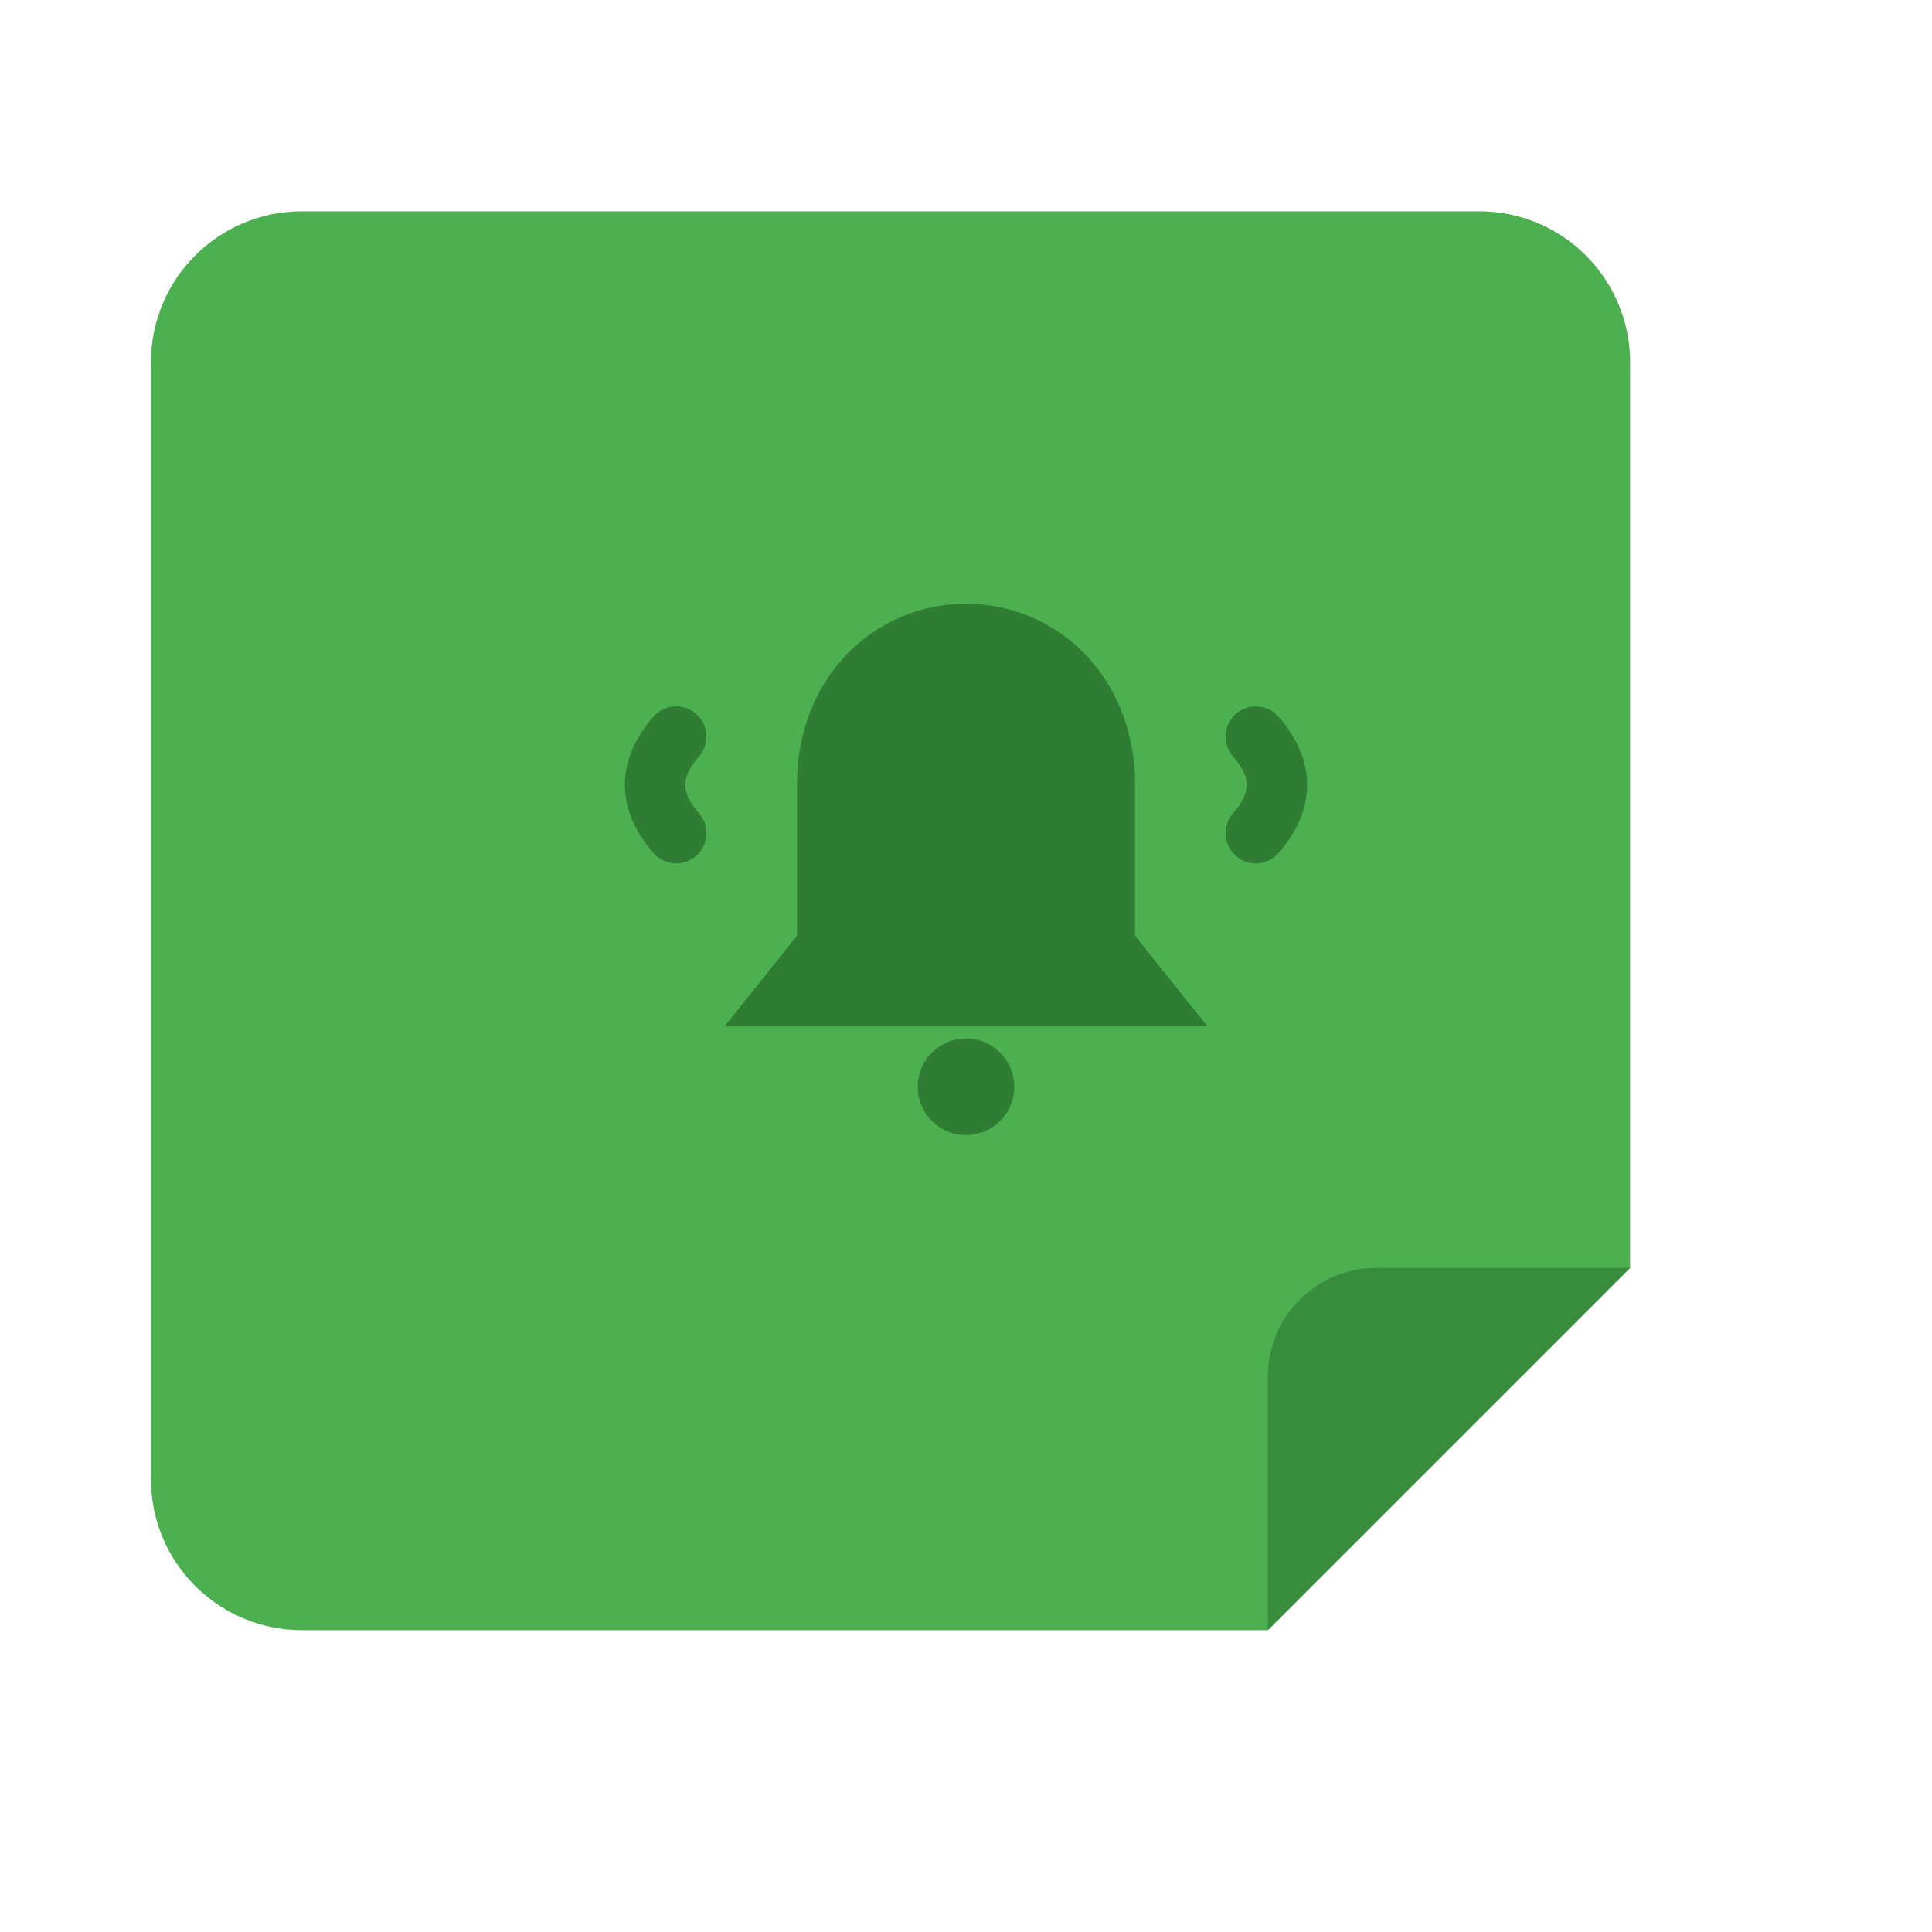
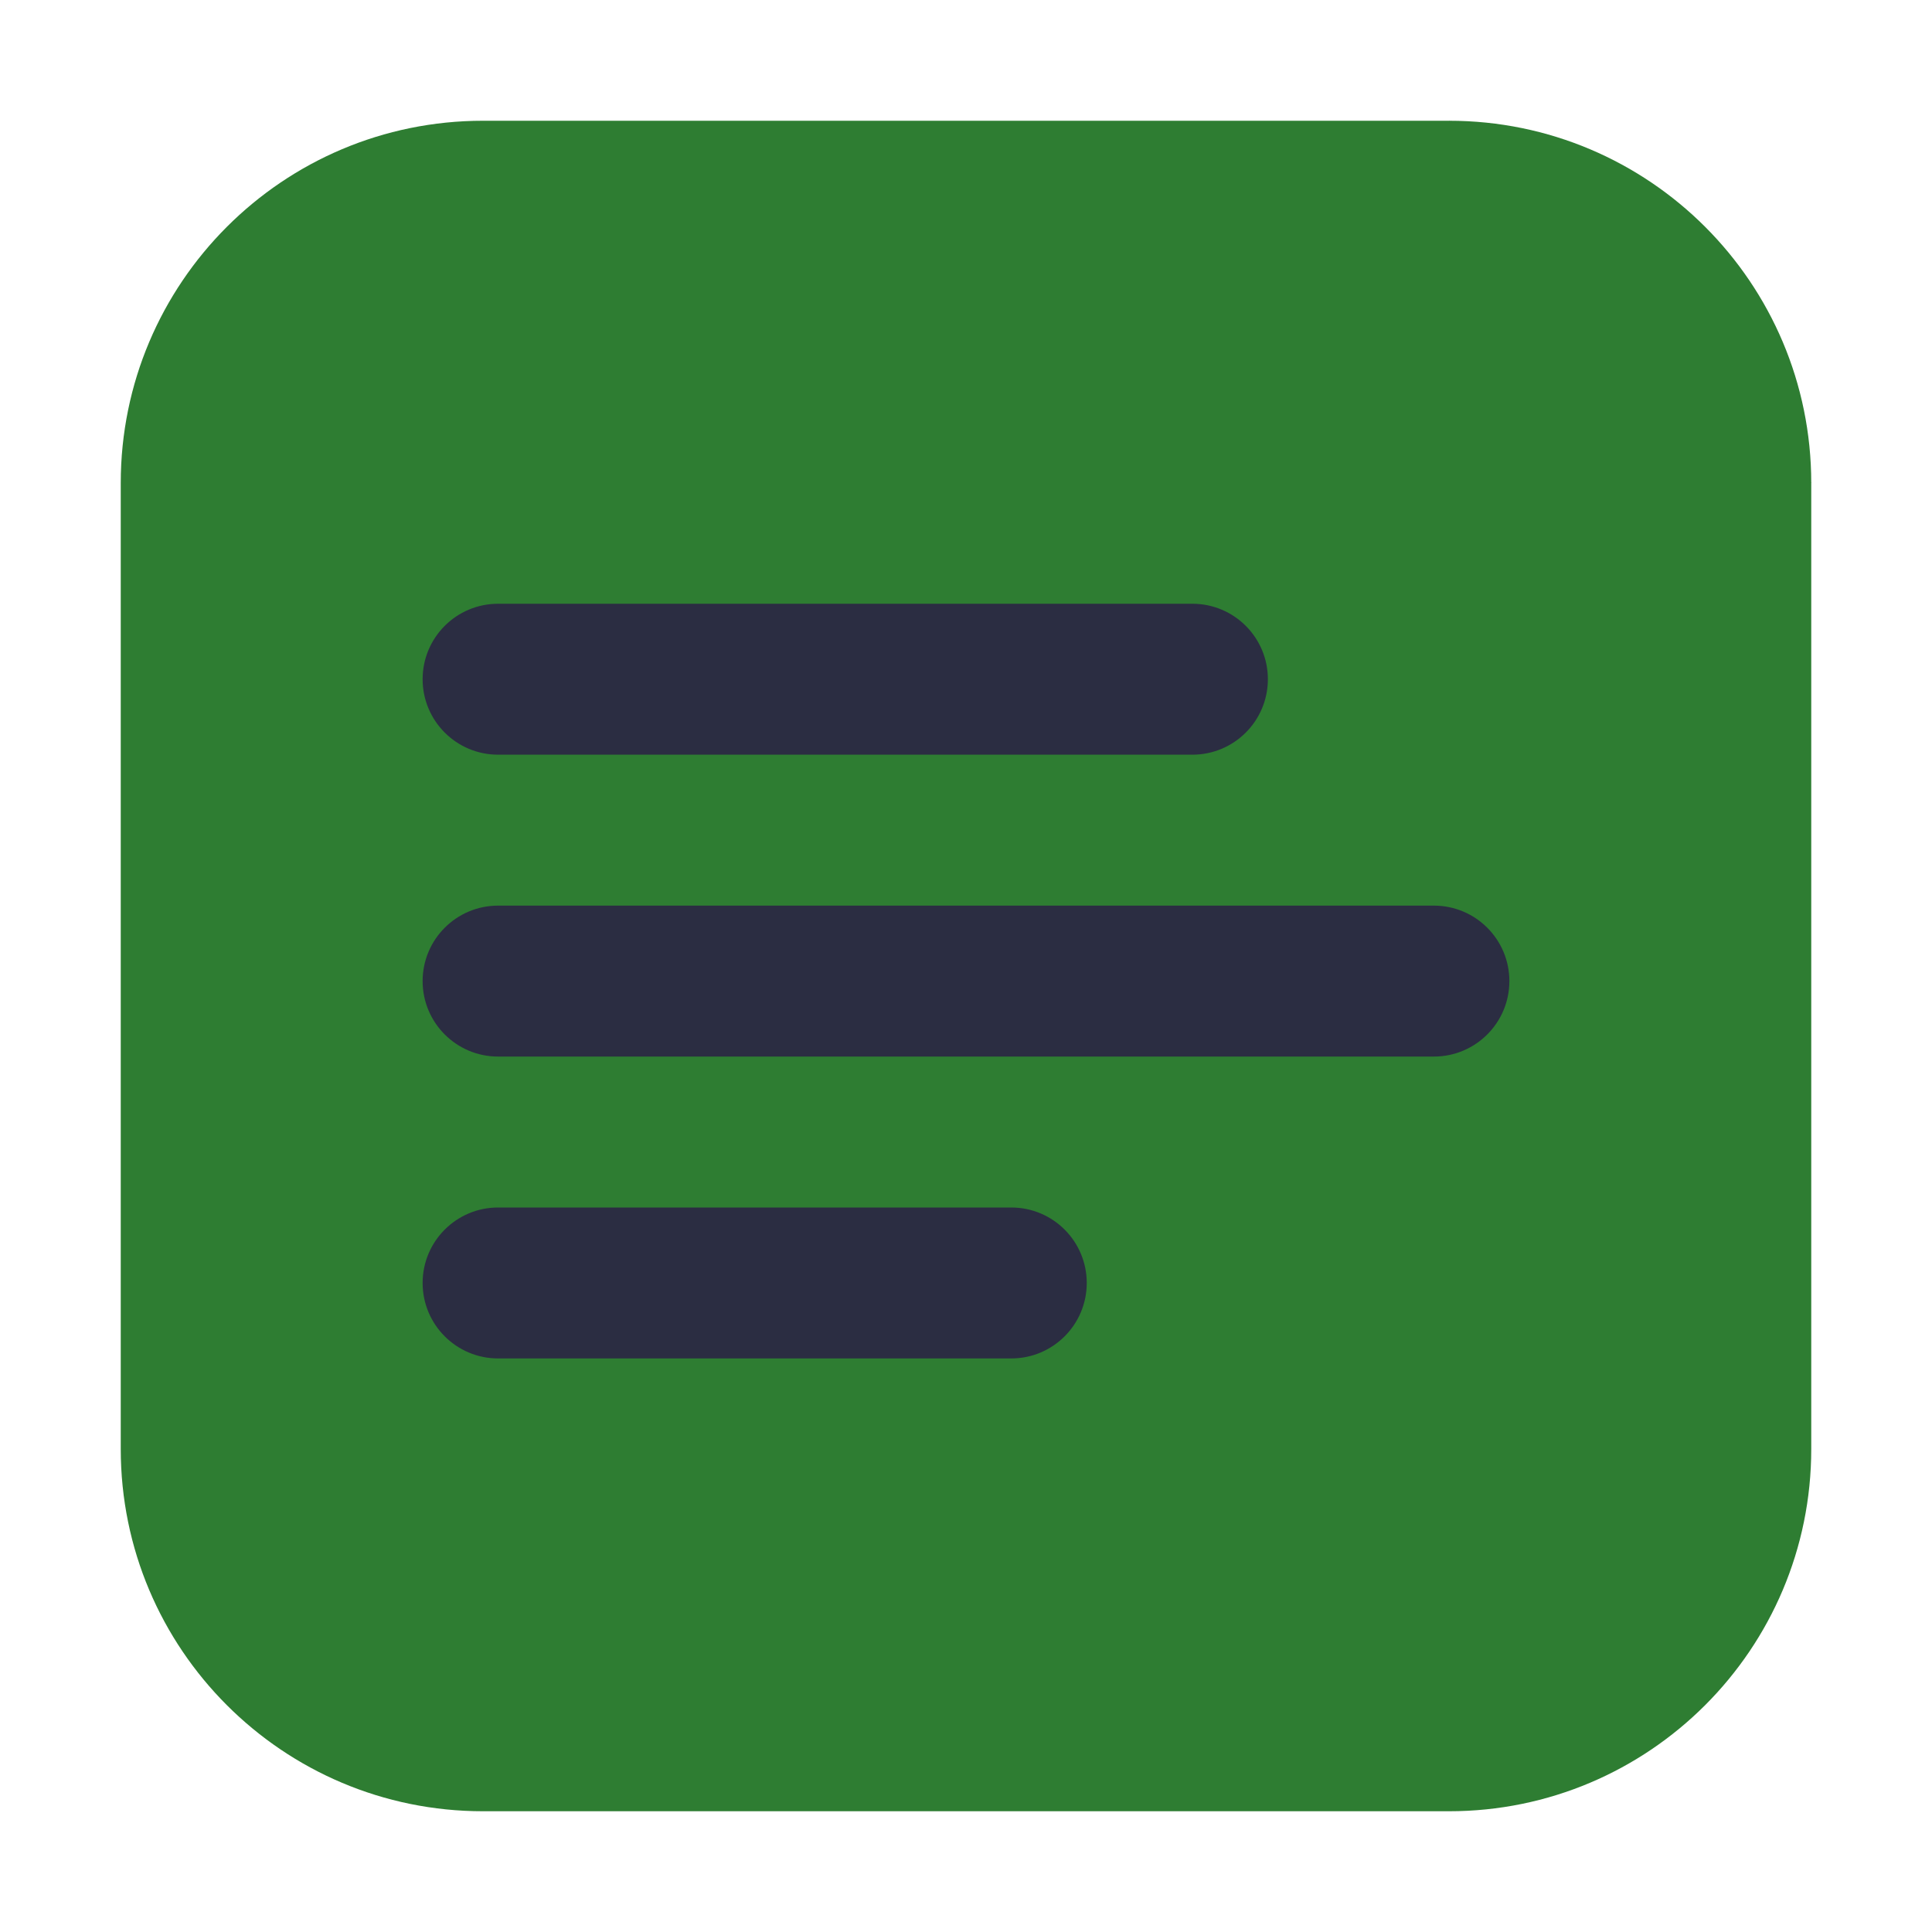
<svg xmlns="http://www.w3.org/2000/svg" viewBox="0 0 32 32" width="32" height="32">
-   <path d="M5 3.5      H24.5      A2.5 2.5 0 0 1 27 6      V21      L21 27      H5      A2.5 2.5 0 0 1 2.5 24.5      V6      A2.5 2.5 0 0 1 5 3.5Z" fill="#4CAF50" />
-   <path d="M27 21      L21 27      V22.8      A1.8 1.8 0 0 1 22.8 21Z" fill="#388E3C" />
-   <g fill="#2E7D32">
-     <path d="     M13.2 13     C13.2 11.2 14.5 10 16 10     C17.5 10 18.8 11.2 18.8 13     V15.5     L20 17     H12     L13.2 15.5Z" />
-     <circle cx="16" cy="18" r="0.8" />
-   </g>
-   <g stroke="#2E7D32" stroke-width="1" stroke-linecap="round" fill="none">
-     <path d="M11.2 12.2 Q10.5 13 11.2 13.8" />
-     <path d="M20.8 12.2 Q21.5 13 20.8 13.8" />
-   </g>
+   <rect x="2" y="2" width="28" height="28" rx="6" fill="#2E7D32" />
+   <path d="M24 2 L30 8 L24 8 Z" fill="#2E7D32" opacity="0.8" />
+   <rect x="7" y="10" width="14" height="2.5" rx="1.25" fill="#2B2D42" />
+   <rect x="7" y="15" width="18" height="2.5" rx="1.25" fill="#2B2D42" />
+   <rect x="7" y="20" width="11" height="2.5" rx="1.25" fill="#2B2D42" />
</svg>
